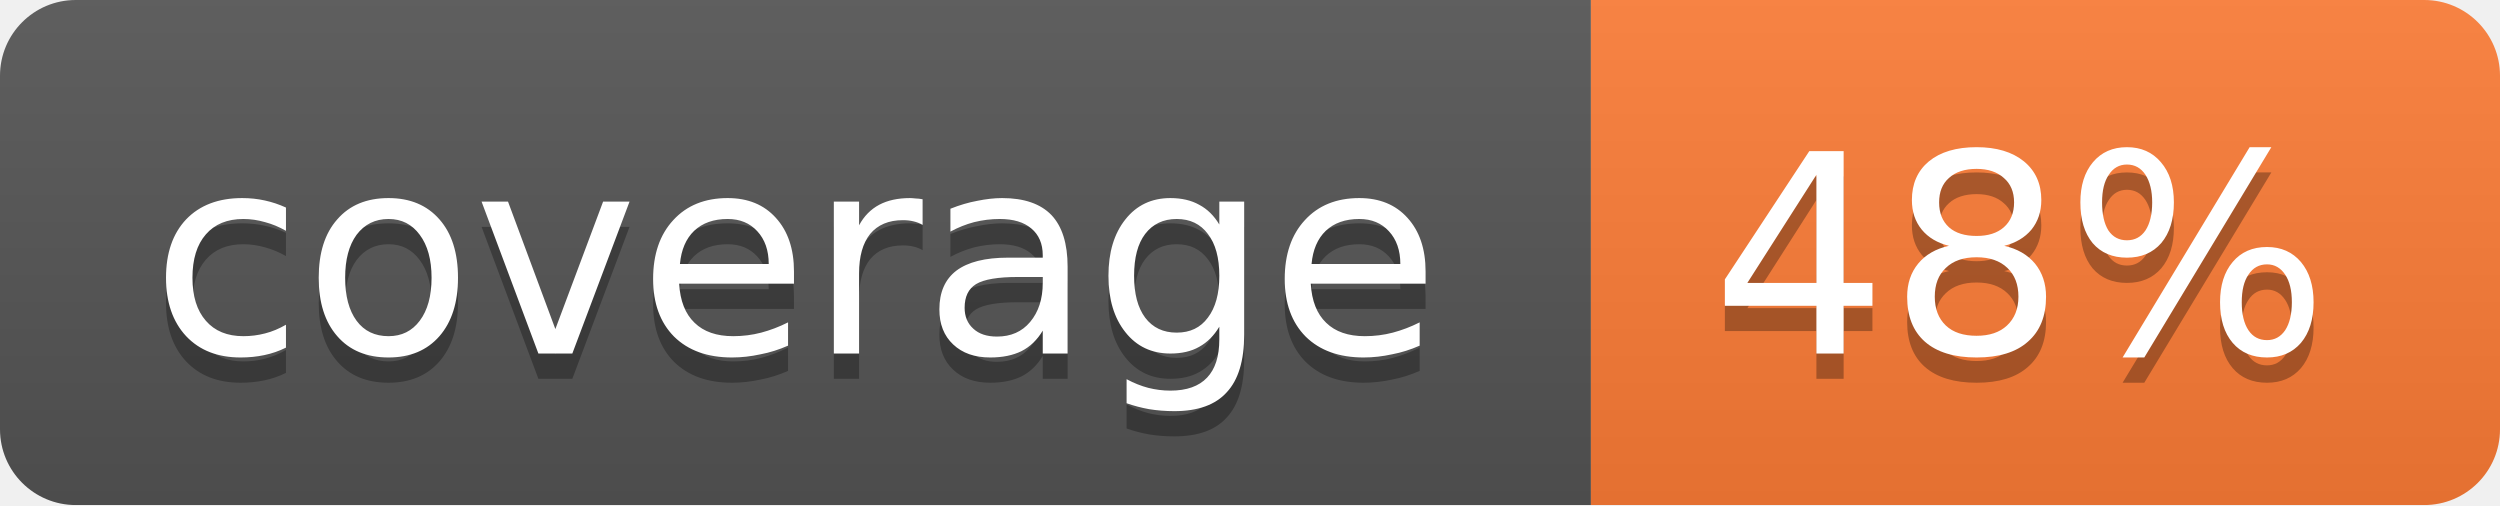
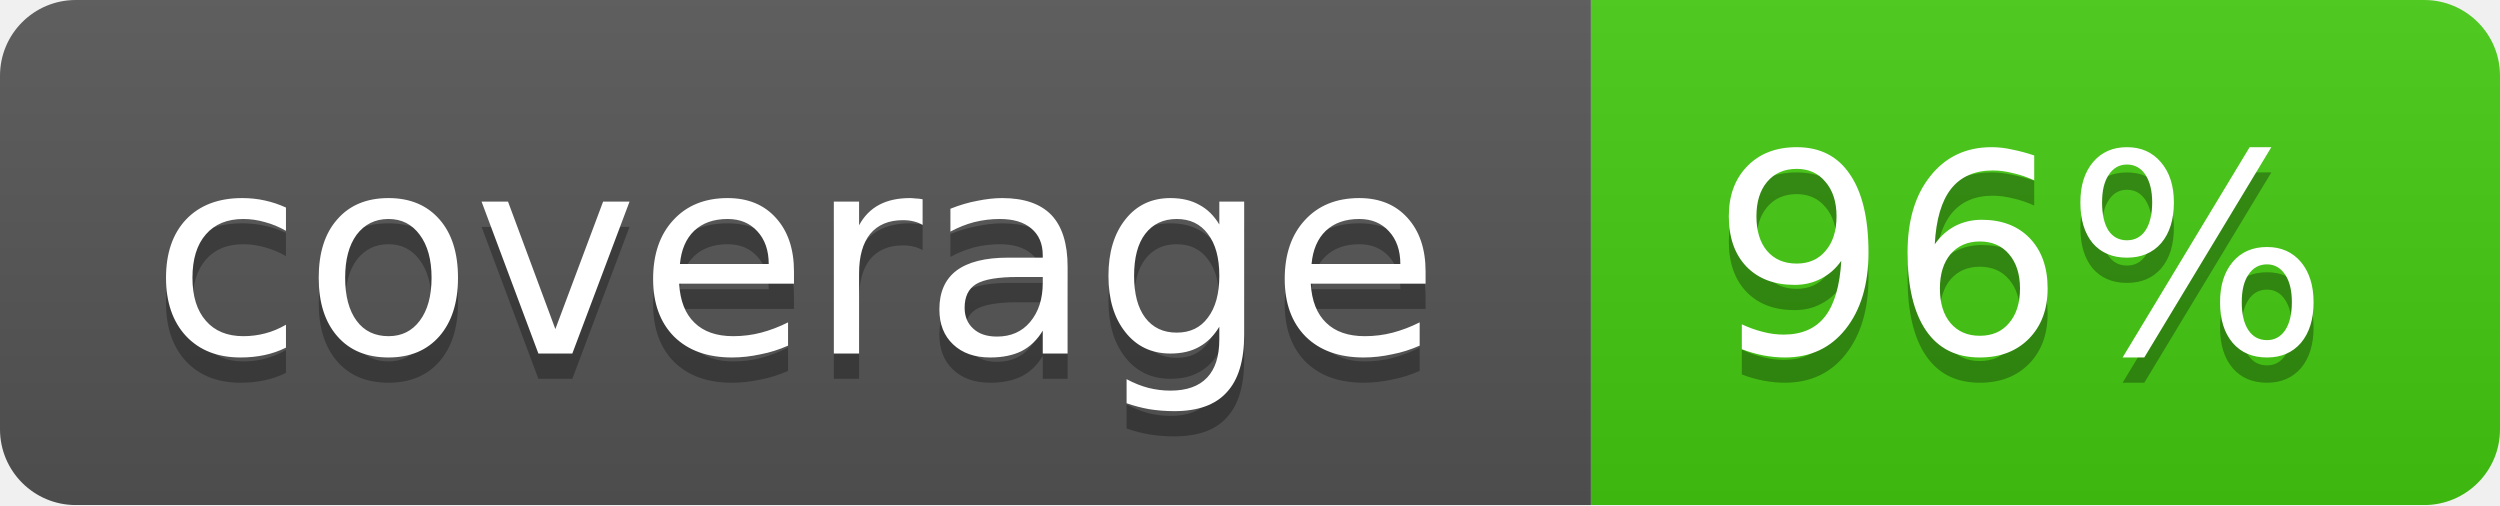
<svg xmlns="http://www.w3.org/2000/svg" width="99" height="20">
  <linearGradient id="b" x2="0" y2="100%">
    <stop offset="0" stop-color="#bbb" stop-opacity=".1" />
    <stop offset="1" stop-opacity=".1" />
  </linearGradient>
  <mask id="a">
    <rect width="99" height="20" rx="3" fill="#fff" />
  </mask>
  <g mask="url(#a)">
    <path fill="#555" d="M0 0h63v20H0z" />
-     <path fill="#fe7d37" d="M63 0h36v20H63z" />
+     <path fill="#4c1" d="M63 0h36v20H63z" />
    <path fill="url(#b)" d="M0 0h99v20H0z" />
  </g>
  <g fill="#fff" text-anchor="middle" font-family="DejaVu Sans,Verdana,Geneva,sans-serif" font-size="11">
    <text x="31.5" y="15" fill="#010101" fill-opacity=".3">coverage</text>
    <text x="31.5" y="14">coverage</text>
-     <text x="80" y="15" fill="#010101" fill-opacity=".3">48%</text>
-     <text x="80" y="14">48%</text>
+     <text x="80" y="15" fill="#010101" fill-opacity=".3">96%</text>
+     <text x="80" y="14">96%</text>
  </g>
</svg>
